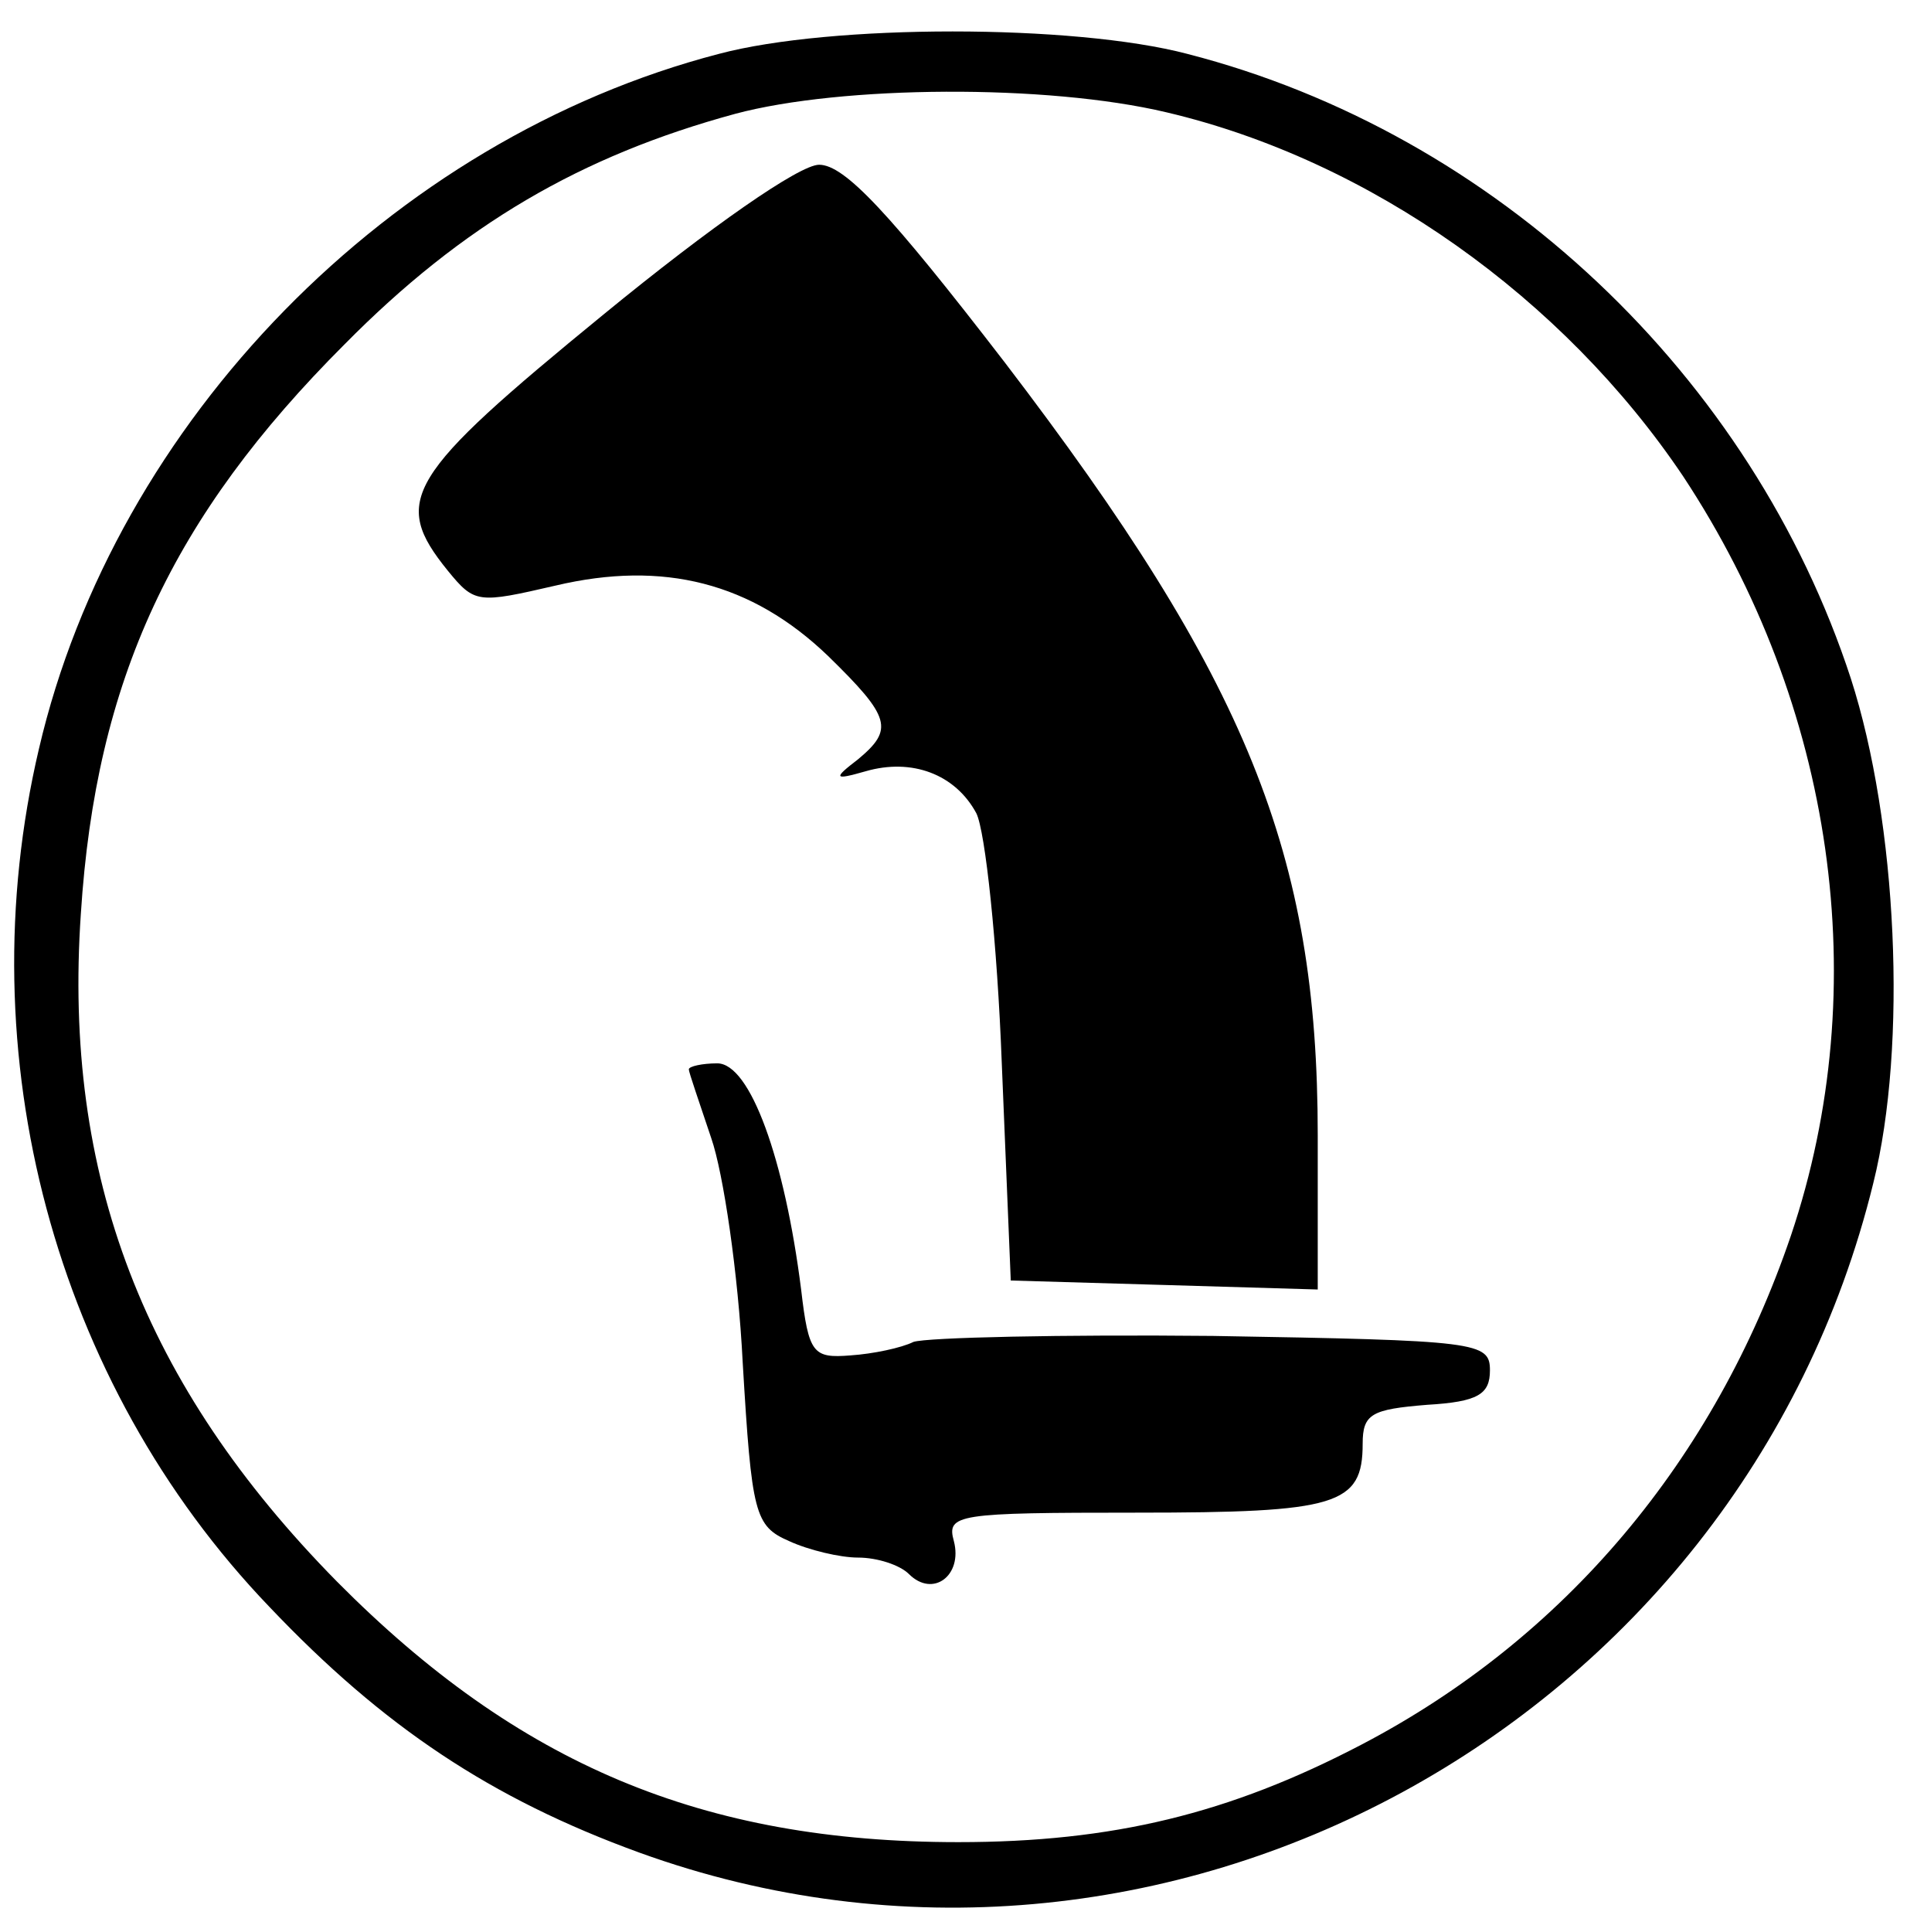
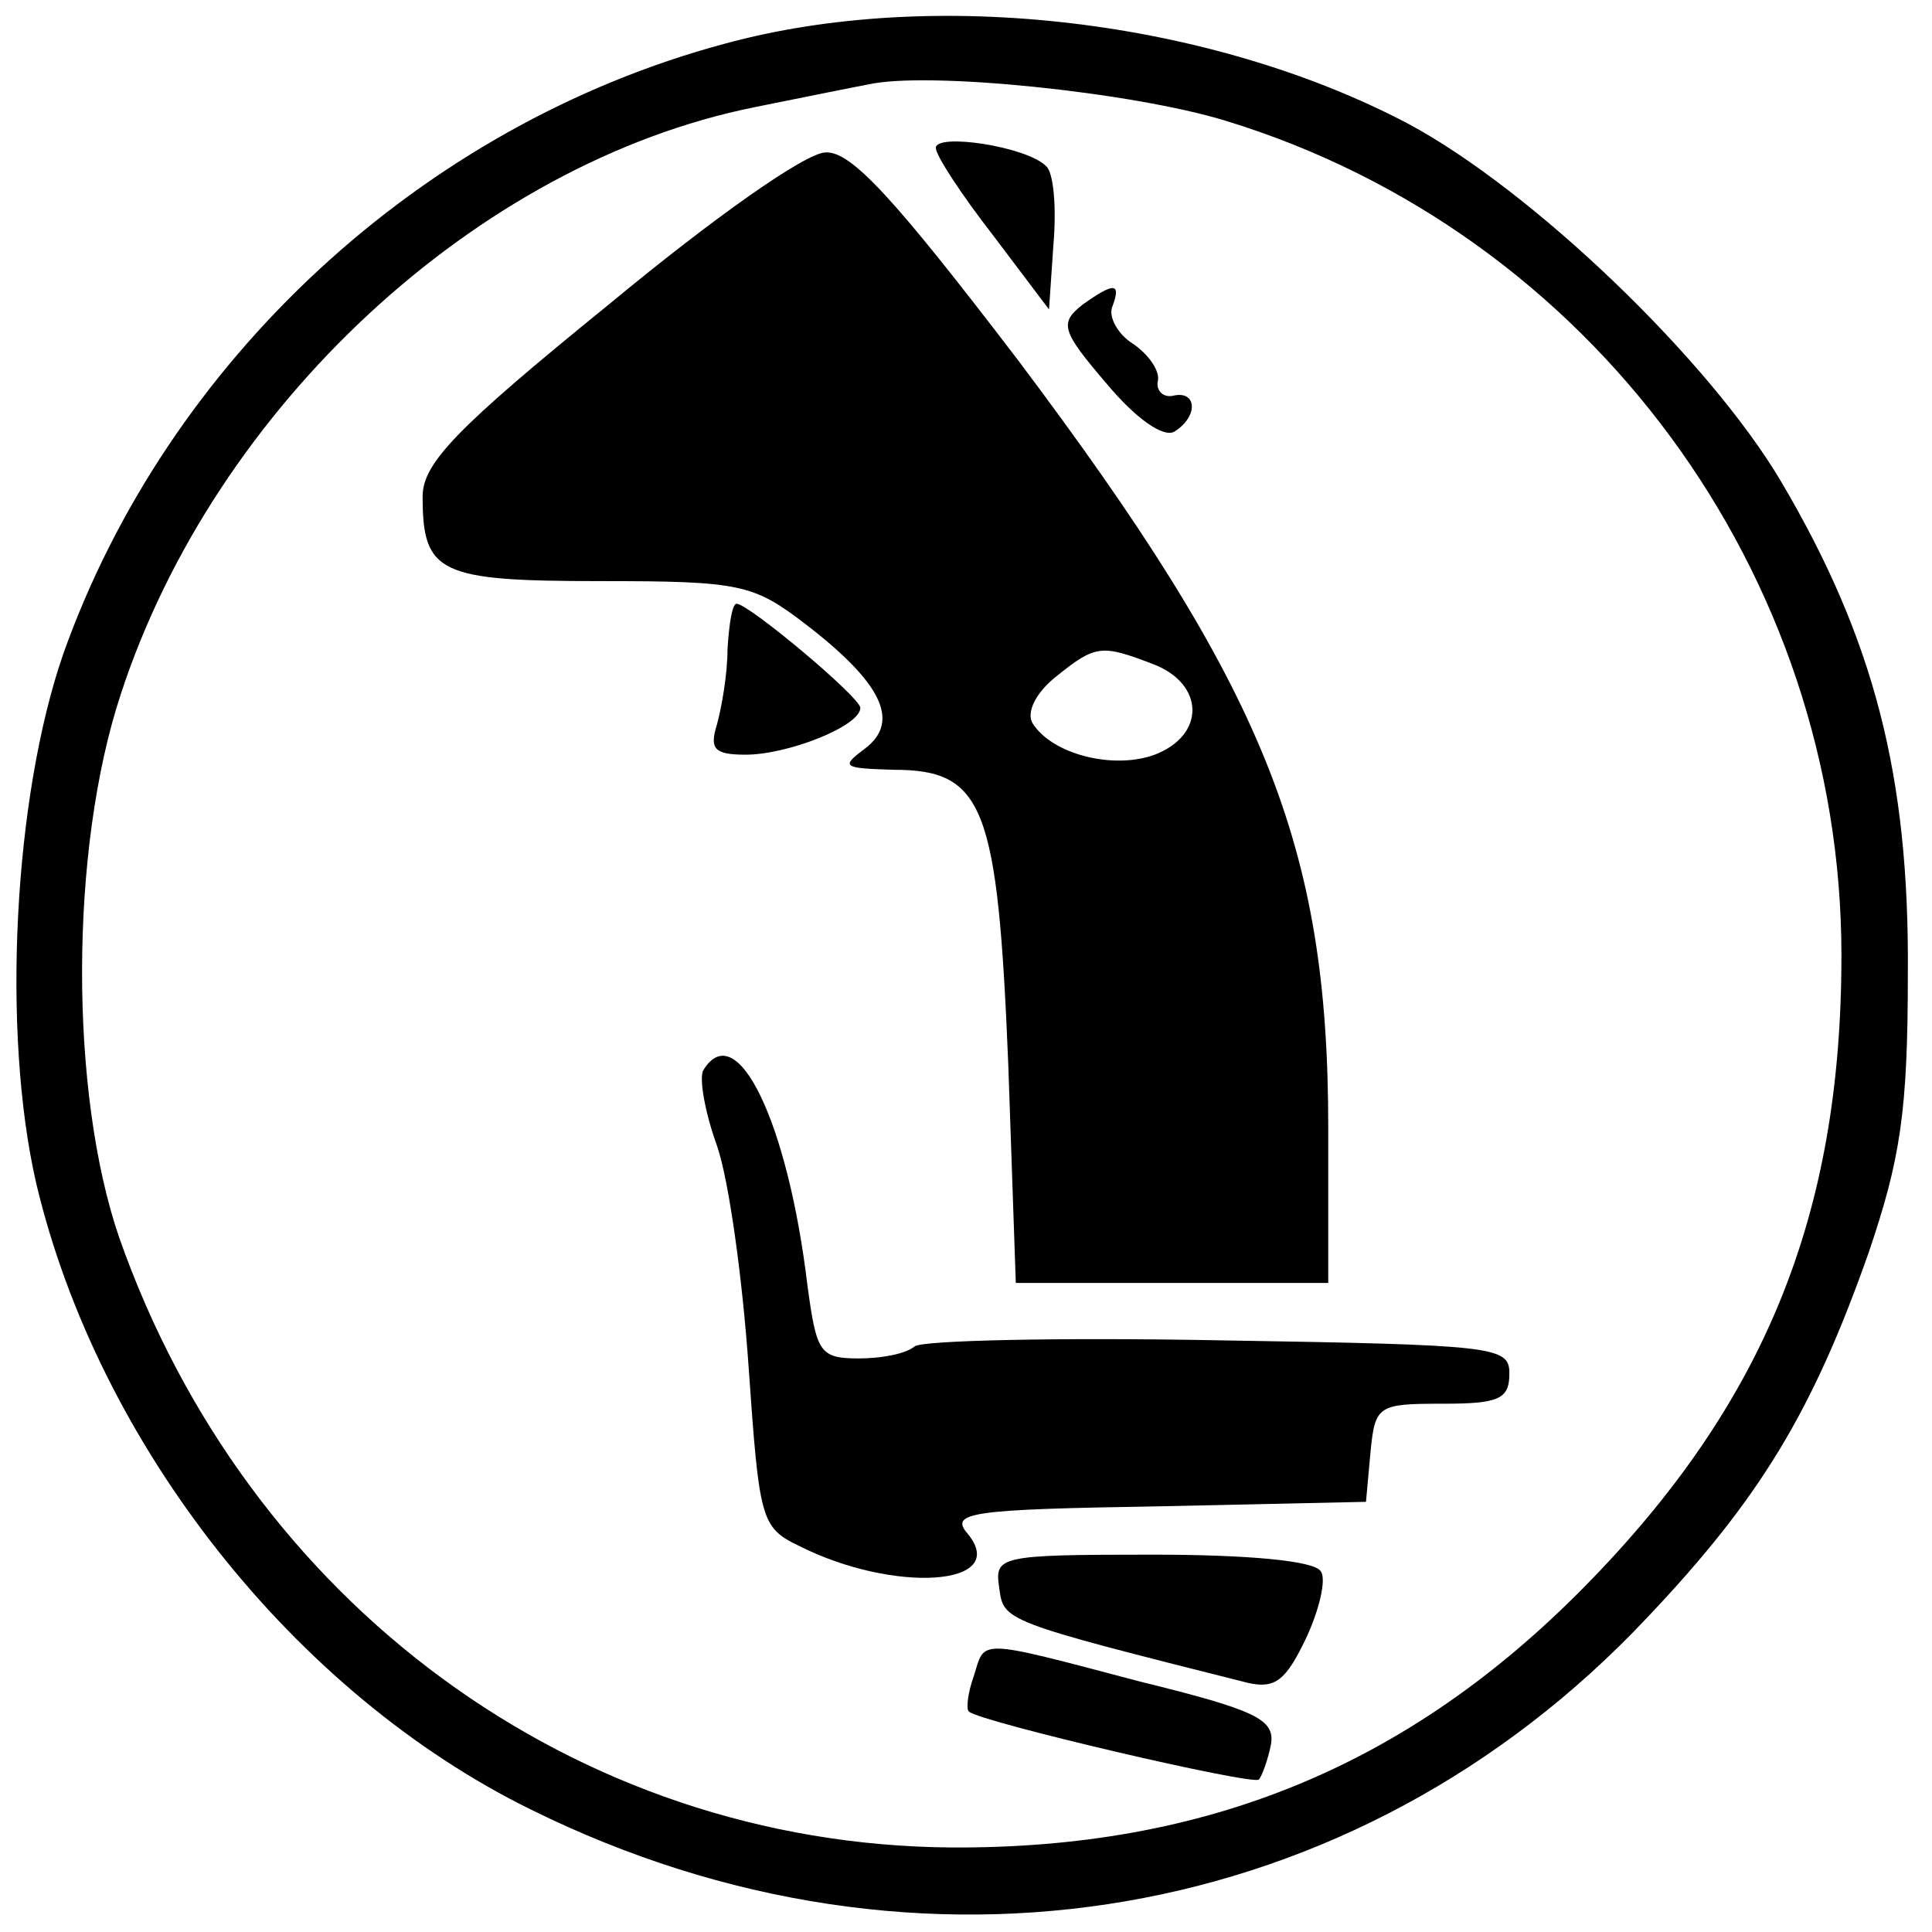
- <svg xmlns="http://www.w3.org/2000/svg" version="1" width="170.667" height="172" viewBox="0 0 128 129">
-   <path d="M48 3.6C26.1 9.3 7.7 28.1 2.6 50c-4.8 20.4 1 42.3 15.4 57.3 7.6 8 14.8 12.8 24.7 16.4 34.8 12.6 73.5-8.4 82.4-44.7 2.3-9.2 1.6-24.1-1.5-33.7C117 25.1 99.9 8.9 79.3 3.6c-7.6-2-23.8-2-31.3 0zm29.9 3.9c13.6 3.2 26.5 12.4 34.5 24.3 10.1 15.3 12.8 34.1 7.2 50.7-5.1 15-15.1 26.9-28.7 34-8.8 4.6-16.6 6.5-26.9 6.5-17.1 0-29.4-5.2-41.5-17.4C9.6 92.5 4.2 78.5 5.4 61c1-15.6 6.1-26.5 17.6-38 7.9-8 15.8-12.6 26.1-15.4 7.1-1.9 20.8-2 28.8-.1z" />
-   <path d="M40.3 21C27.1 31.8 26.1 33.4 29.9 38.1c1.8 2.2 2 2.2 7.2 1 7.2-1.7 13.1-.2 18.2 4.7 4.2 4.1 4.4 4.9 2 6.9-1.7 1.3-1.6 1.4.5.8 3.1-.9 6 .2 7.4 2.8.6 1.2 1.4 8.7 1.7 16.7l.6 14.5 10.3.3 10.2.3V75.8c0-18.8-4.7-30.4-20.9-51.6C59.4 14.2 56.4 11 54.7 11c-1.3 0-7.2 4.1-14.4 10z" />
-   <path d="M46 71.4c0 .2.7 2.2 1.5 4.6.8 2.3 1.8 9 2.1 15 .6 10.1.8 10.9 3.1 11.9 1.3.6 3.4 1.1 4.6 1.1 1.3 0 2.8.5 3.4 1.1 1.6 1.6 3.6.1 3-2.2-.5-1.8.2-1.9 12.2-1.9 13.4 0 15.1-.5 15.1-4.6 0-2 .6-2.3 4.3-2.6 3.4-.2 4.2-.7 4.2-2.3 0-1.9-.8-2-18.5-2.3-10.1-.1-19.1.1-20 .4-.8.4-2.7.8-4.2.9-2.5.2-2.8-.1-3.3-4.4-1.1-8.7-3.4-15.1-5.6-15.1-1 0-1.9.2-1.9.4z" />
+ <svg xmlns="http://www.w3.org/2000/svg" version="1.0" width="128pt" height="128pt" viewBox="0 0 128 128" preserveAspectRatio="xMidYMid meet">
+   <g transform="translate(0,128) scale(0.1,-0.1)" fill="#000000" stroke="none">
+     <path d="M480 1251 c-201 -54 -369 -210 -438 -404 -33 -95 -41 -251 -18 -351 41 -173 171 -338 328 -415 257 -127 547 -77 739 127 75 79 110 137 147 242 21 62 26 93 26 185 1 130 -22 221 -84 326 -48 81 -165 193 -247 237 -131 69 -314 91 -453 53z m332 -51 c242 -74 408 -300 408 -553 0 -172 -51 -297 -170 -418 -117 -119 -251 -174 -420 -173 -249 2 -466 162 -551 404 -33 96 -33 257 1 360 62 190 236 352 420 389 30 6 64 13 75 15 39 9 175 -5 237 -24z" />
+     <path d="M620 1182 c0 -5 17 -31 38 -58 l37 -49 3 44 c2 24 0 47 -5 51 -13 13 -73 22 -73 12z" />
+     <path d="M403 1078 c-101 -82 -123 -105 -123 -127 0 -51 11 -56 118 -56 92 0 101 -2 135 -28 51 -39 64 -65 40 -83 -16 -12 -15 -13 19 -14 60 0 69 -24 76 -195 l5 -145 103 0 104 0 0 103 c0 187 -42 291 -206 509 -81 106 -110 138 -127 137 -13 0 -74 -43 -144 -101z m361 -238 c34 -13 35 -47 1 -60 -27 -10 -68 0 -81 21 -4 7 2 20 16 31 26 21 30 21 64 8z" />
+     <path d="M717 1078 c-15 -12 -14 -17 16 -52 20 -24 38 -36 45 -32 16 10 15 27 0 24 -7 -2 -12 3 -11 9 2 7 -6 18 -16 25 -10 6 -17 18 -14 25 6 16 1 16 -20 1z" />
+     <path d="M482 850 c0 -17 -4 -39 -7 -50 -5 -16 -2 -20 19 -20 28 0 76 19 76 31 0 7 -74 69 -82 69 -3 0 -5 -14 -6 -30z" />
+     <path d="M466 571 c-3 -5 1 -28 9 -50 8 -23 17 -89 21 -147 7 -100 8 -106 33 -118 63 -32 141 -27 112 8 -12 14 2 16 126 18 l138 3 3 33 c3 31 5 32 48 32 37 0 44 3 44 20 0 18 -9 19 -192 22 -106 2 -197 0 -202 -4 -6 -5 -22 -8 -37 -8 -26 0 -28 4 -34 48 -13 109 -47 179 -69 143z" />
+     <path d="M662 228 c3 -22 2 -22 165 -63 18 -4 25 2 38 29 9 19 14 40 10 45 -4 7 -49 11 -111 11 -103 0 -105 -1 -102 -22z" />
+     <path d="M645 169 c-4 -11 -5 -22 -3 -23 8 -7 188 -49 192 -45 2 2 6 13 8 23 3 17 -10 23 -87 42 -110 29 -102 28 -110 3z" />
+   </g>
</svg>
